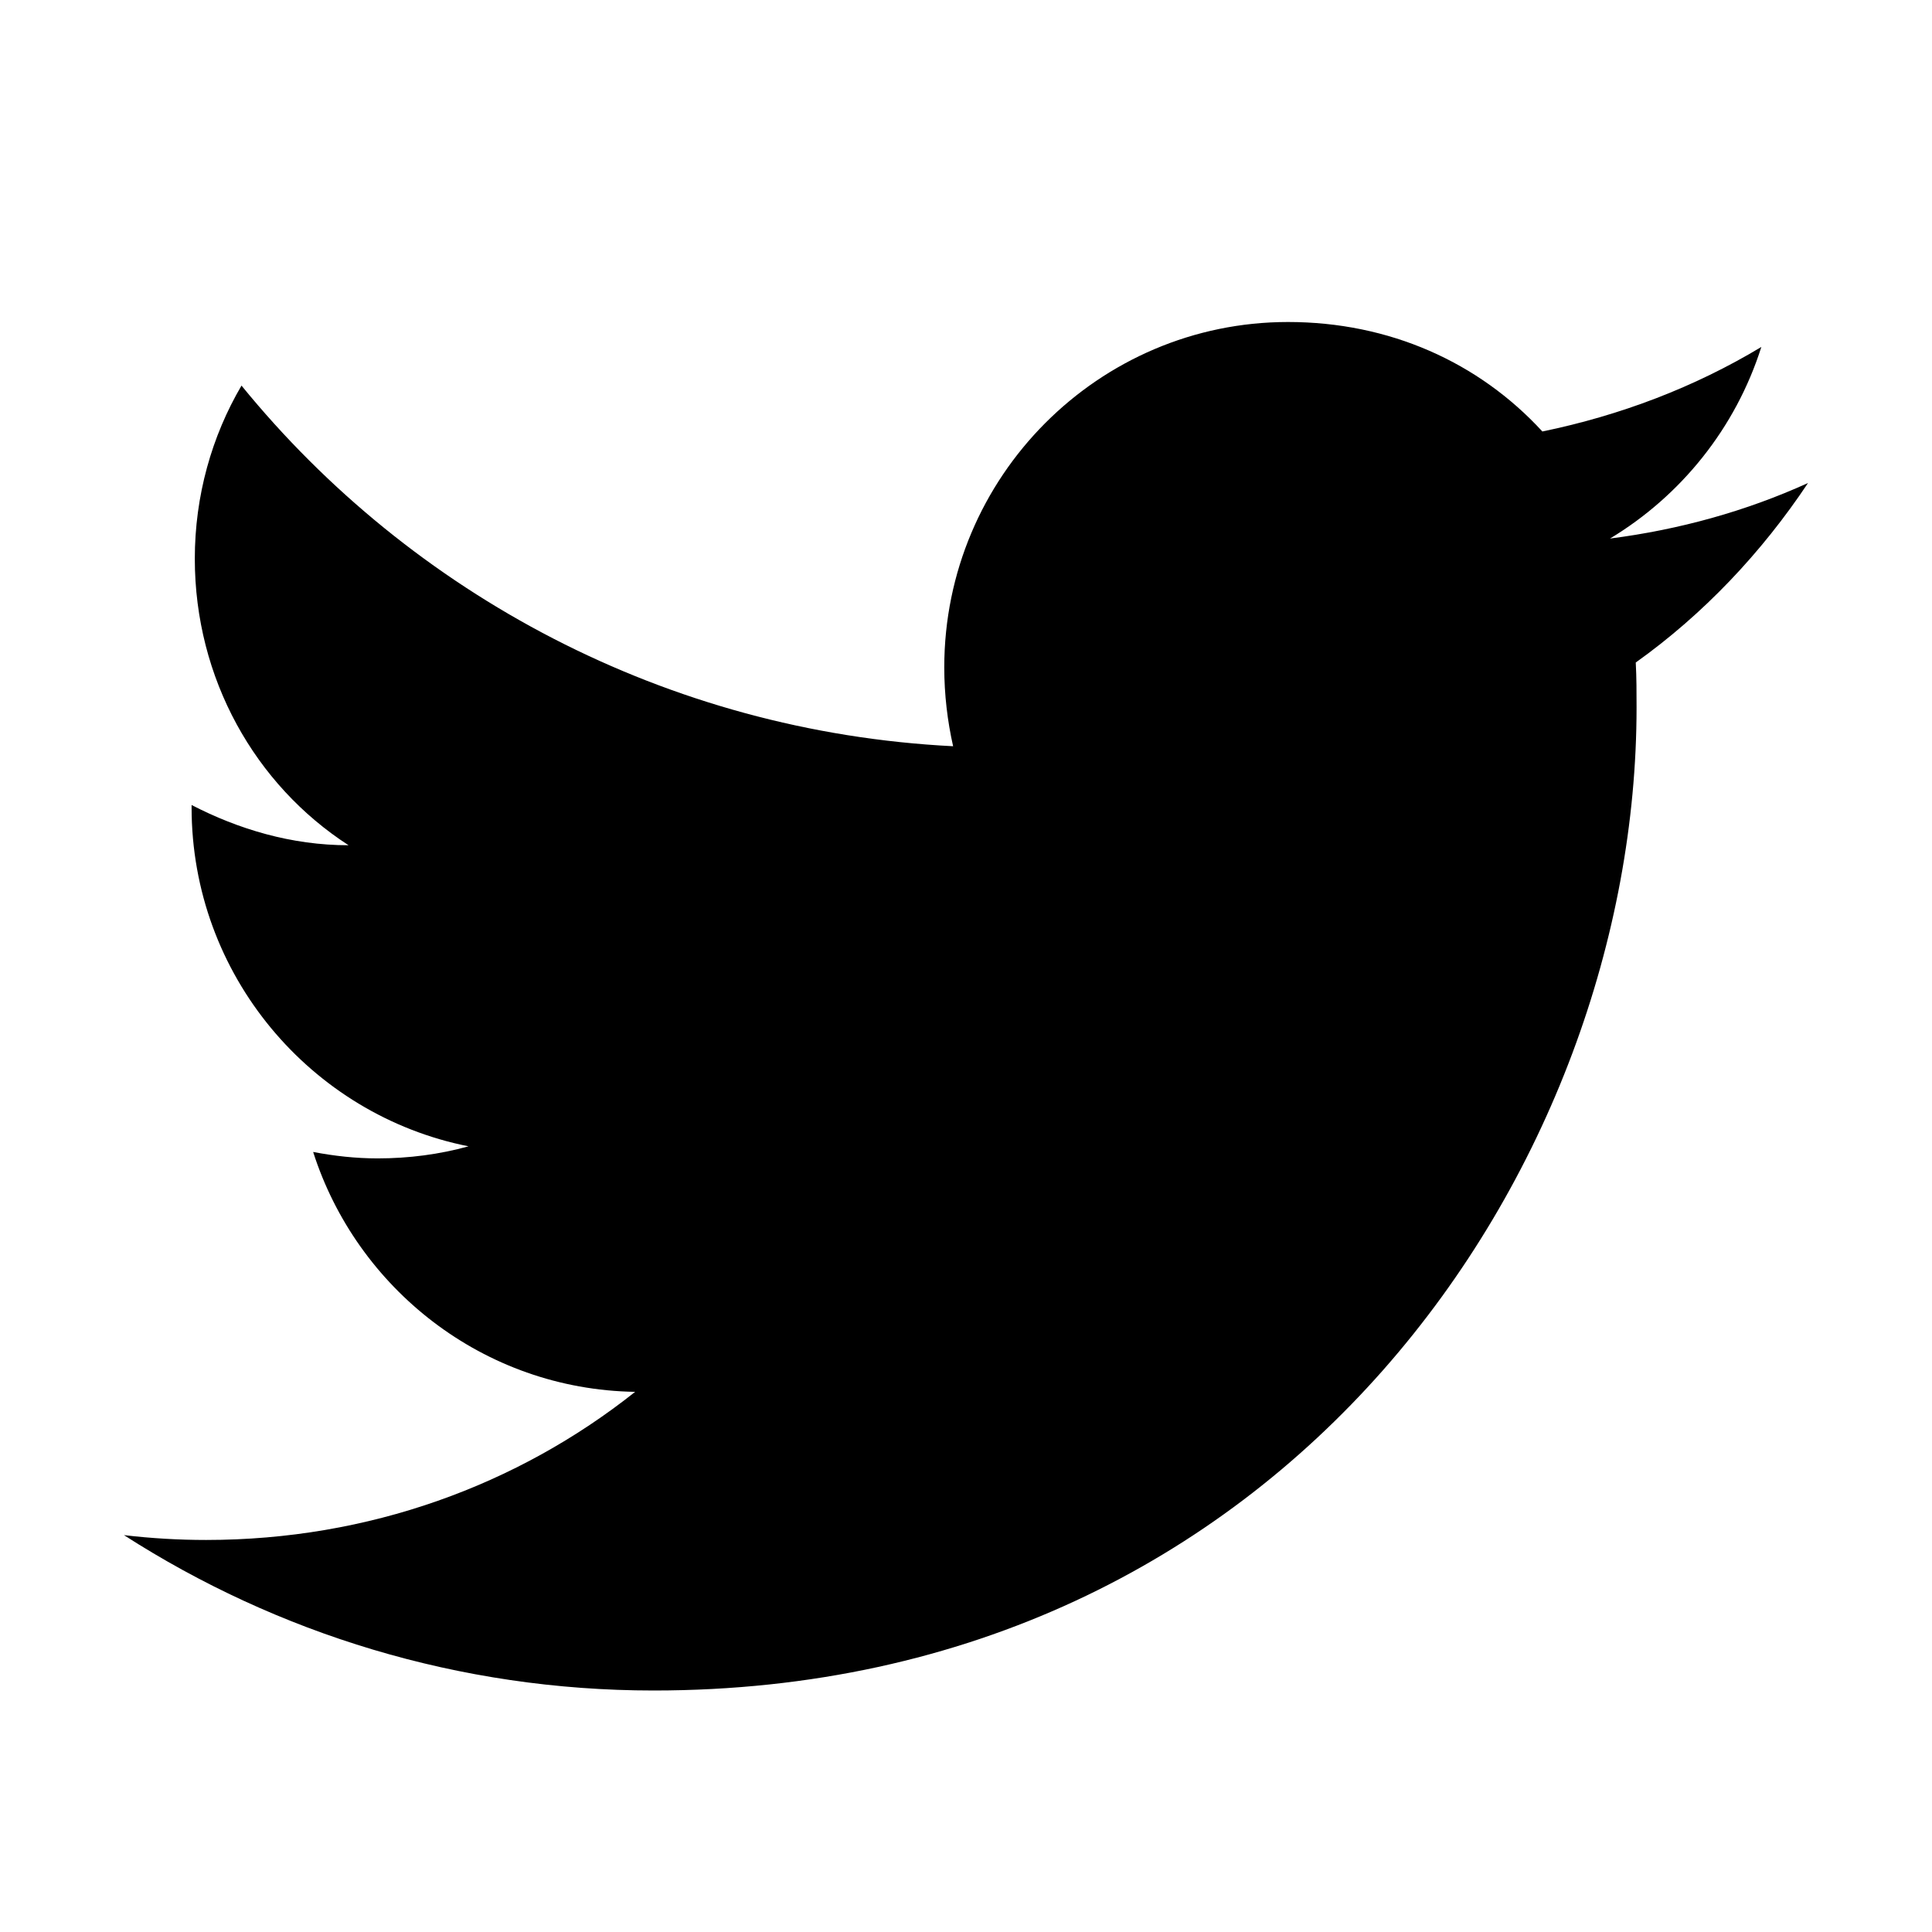
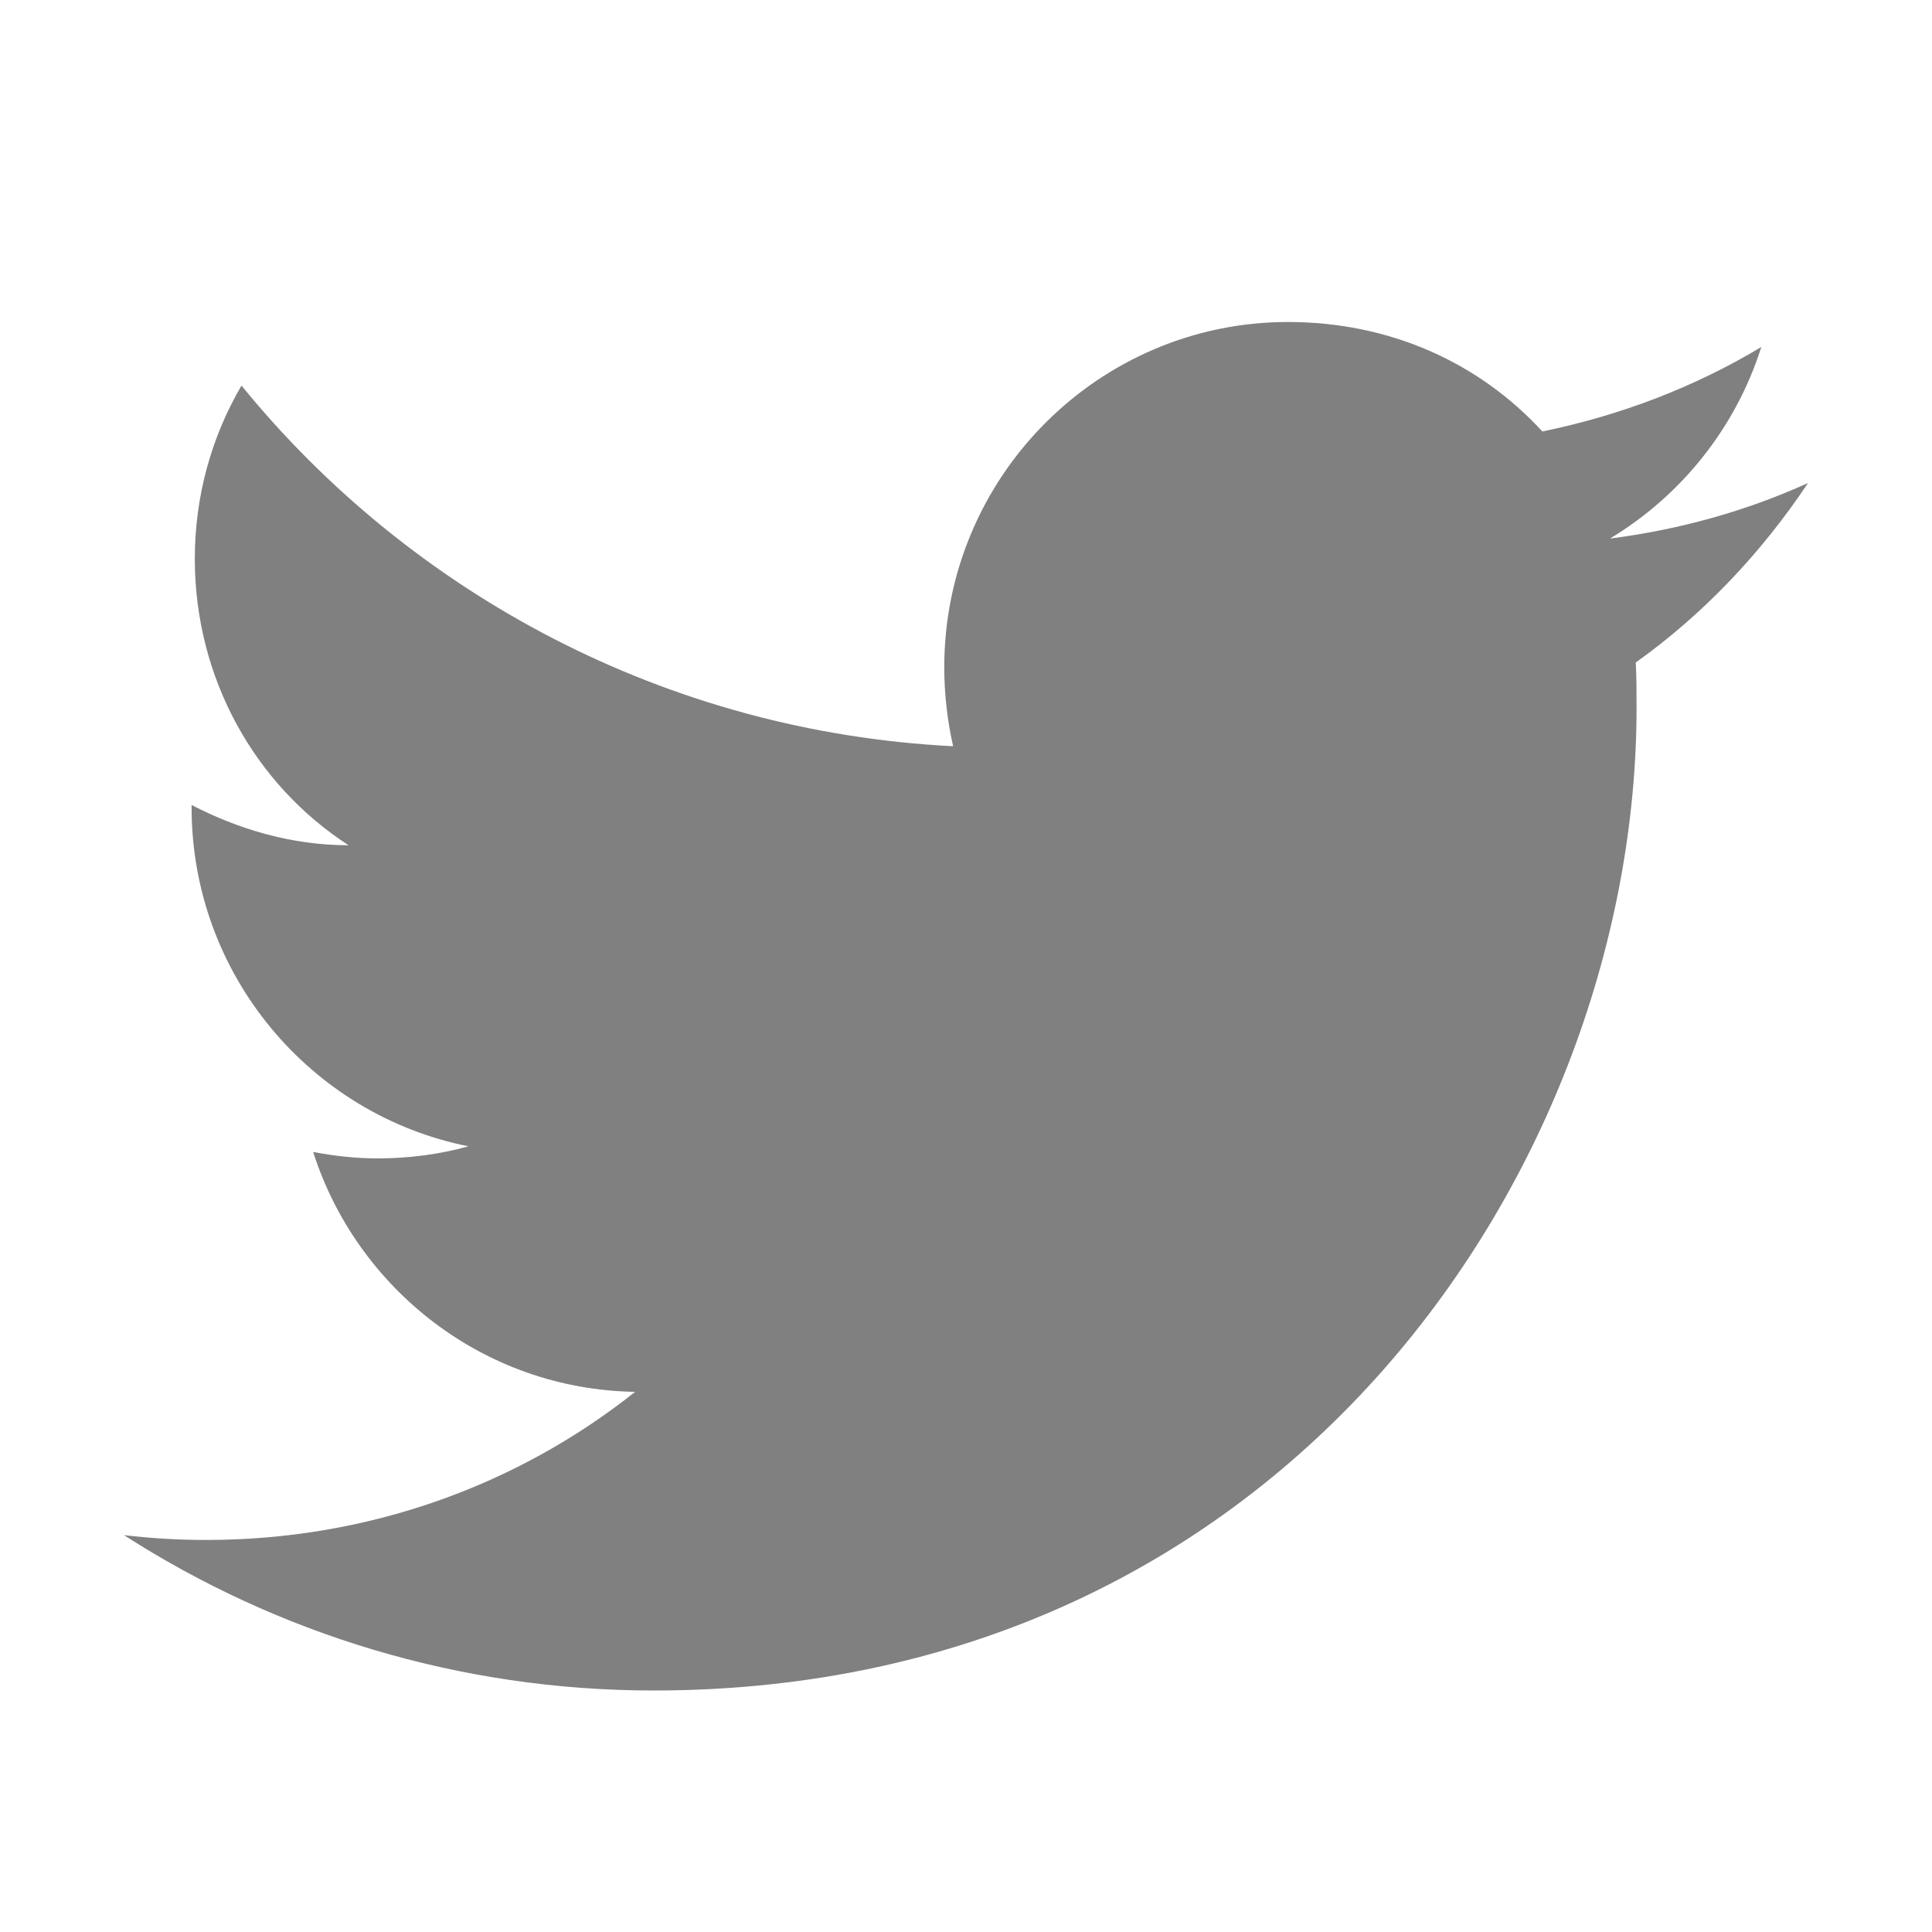
<svg xmlns="http://www.w3.org/2000/svg" width="24" height="24" viewBox="0 0 24 24">
-   <path d="M22.46,6C21.69,6.35 20.86,6.58 20,6.69C20.88,6.16 21.56,5.32 21.88,4.31C21.05,4.81 20.13,5.16 19.16,5.36C18.37,4.5 17.26,4 16,4C13.65,4 11.73,5.92 11.73,8.29C11.73,8.63 11.77,8.96 11.84,9.27C8.28,9.09 5.11,7.38 3,4.79C2.63,5.42 2.42,6.16 2.42,6.94C2.42,8.43 3.17,9.75 4.33,10.5C3.62,10.5 2.96,10.3 2.38,10C2.38,10 2.38,10 2.38,10.03C2.38,12.11 3.86,13.85 5.82,14.24C5.46,14.34 5.08,14.39 4.69,14.39C4.42,14.39 4.15,14.36 3.89,14.31C4.43,16 6,17.26 7.89,17.29C6.43,18.45 4.58,19.13 2.56,19.13C2.22,19.13 1.88,19.11 1.54,19.07C3.44,20.29 5.7,21 8.12,21C16,21 20.33,14.46 20.33,8.79C20.33,8.6 20.33,8.42 20.32,8.23C21.16,7.63 21.88,6.87 22.46,6Z" />
+   <path fill="gray" d="M22.46,6C21.69,6.35 20.86,6.58 20,6.69C20.88,6.16 21.56,5.32 21.88,4.31C21.05,4.81 20.13,5.16 19.16,5.36C18.37,4.5 17.26,4 16,4C13.65,4 11.73,5.92 11.73,8.29C11.73,8.63 11.77,8.96 11.84,9.27C8.28,9.09 5.11,7.38 3,4.79C2.63,5.42 2.42,6.16 2.42,6.94C2.42,8.43 3.17,9.75 4.33,10.5C3.62,10.5 2.96,10.3 2.38,10C2.38,10 2.38,10 2.38,10.03C2.38,12.11 3.86,13.85 5.82,14.24C5.46,14.34 5.08,14.39 4.69,14.39C4.42,14.39 4.15,14.36 3.89,14.31C4.43,16 6,17.26 7.89,17.29C6.43,18.45 4.58,19.13 2.56,19.13C2.22,19.13 1.88,19.11 1.54,19.07C3.44,20.29 5.7,21 8.12,21C16,21 20.33,14.46 20.33,8.79C20.33,8.6 20.33,8.42 20.32,8.23C21.16,7.63 21.88,6.87 22.46,6Z" />
</svg>
